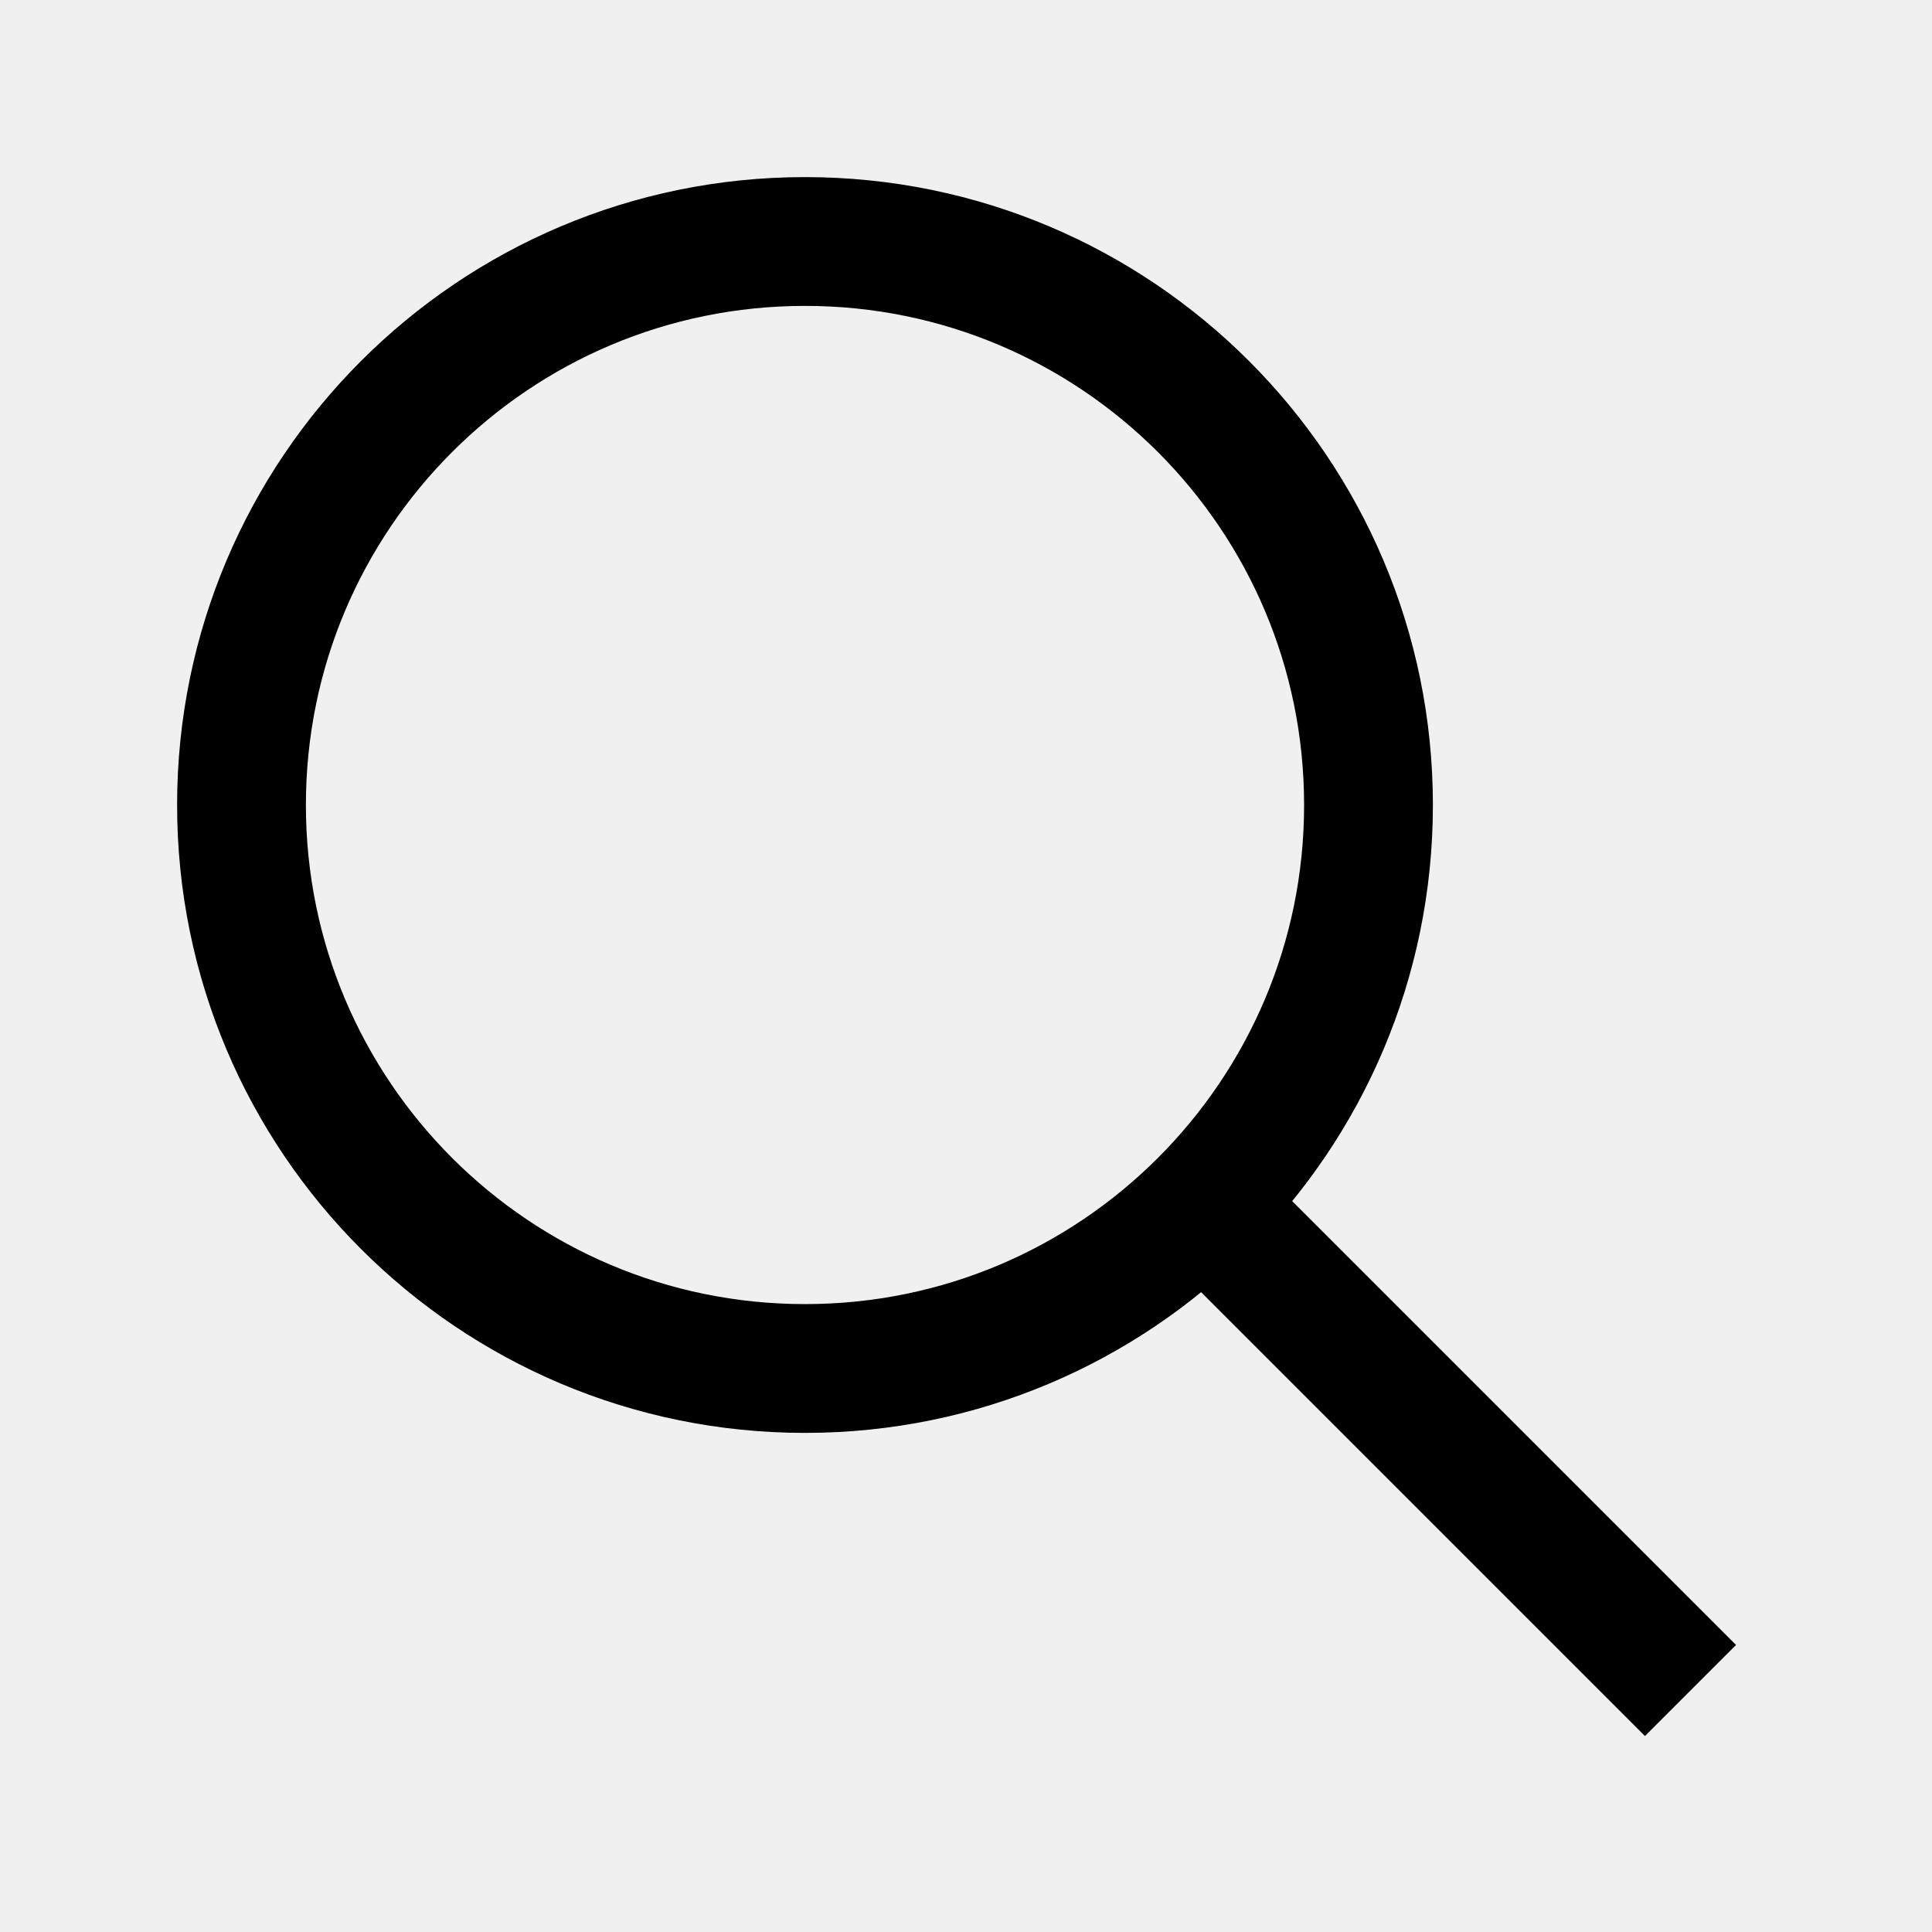
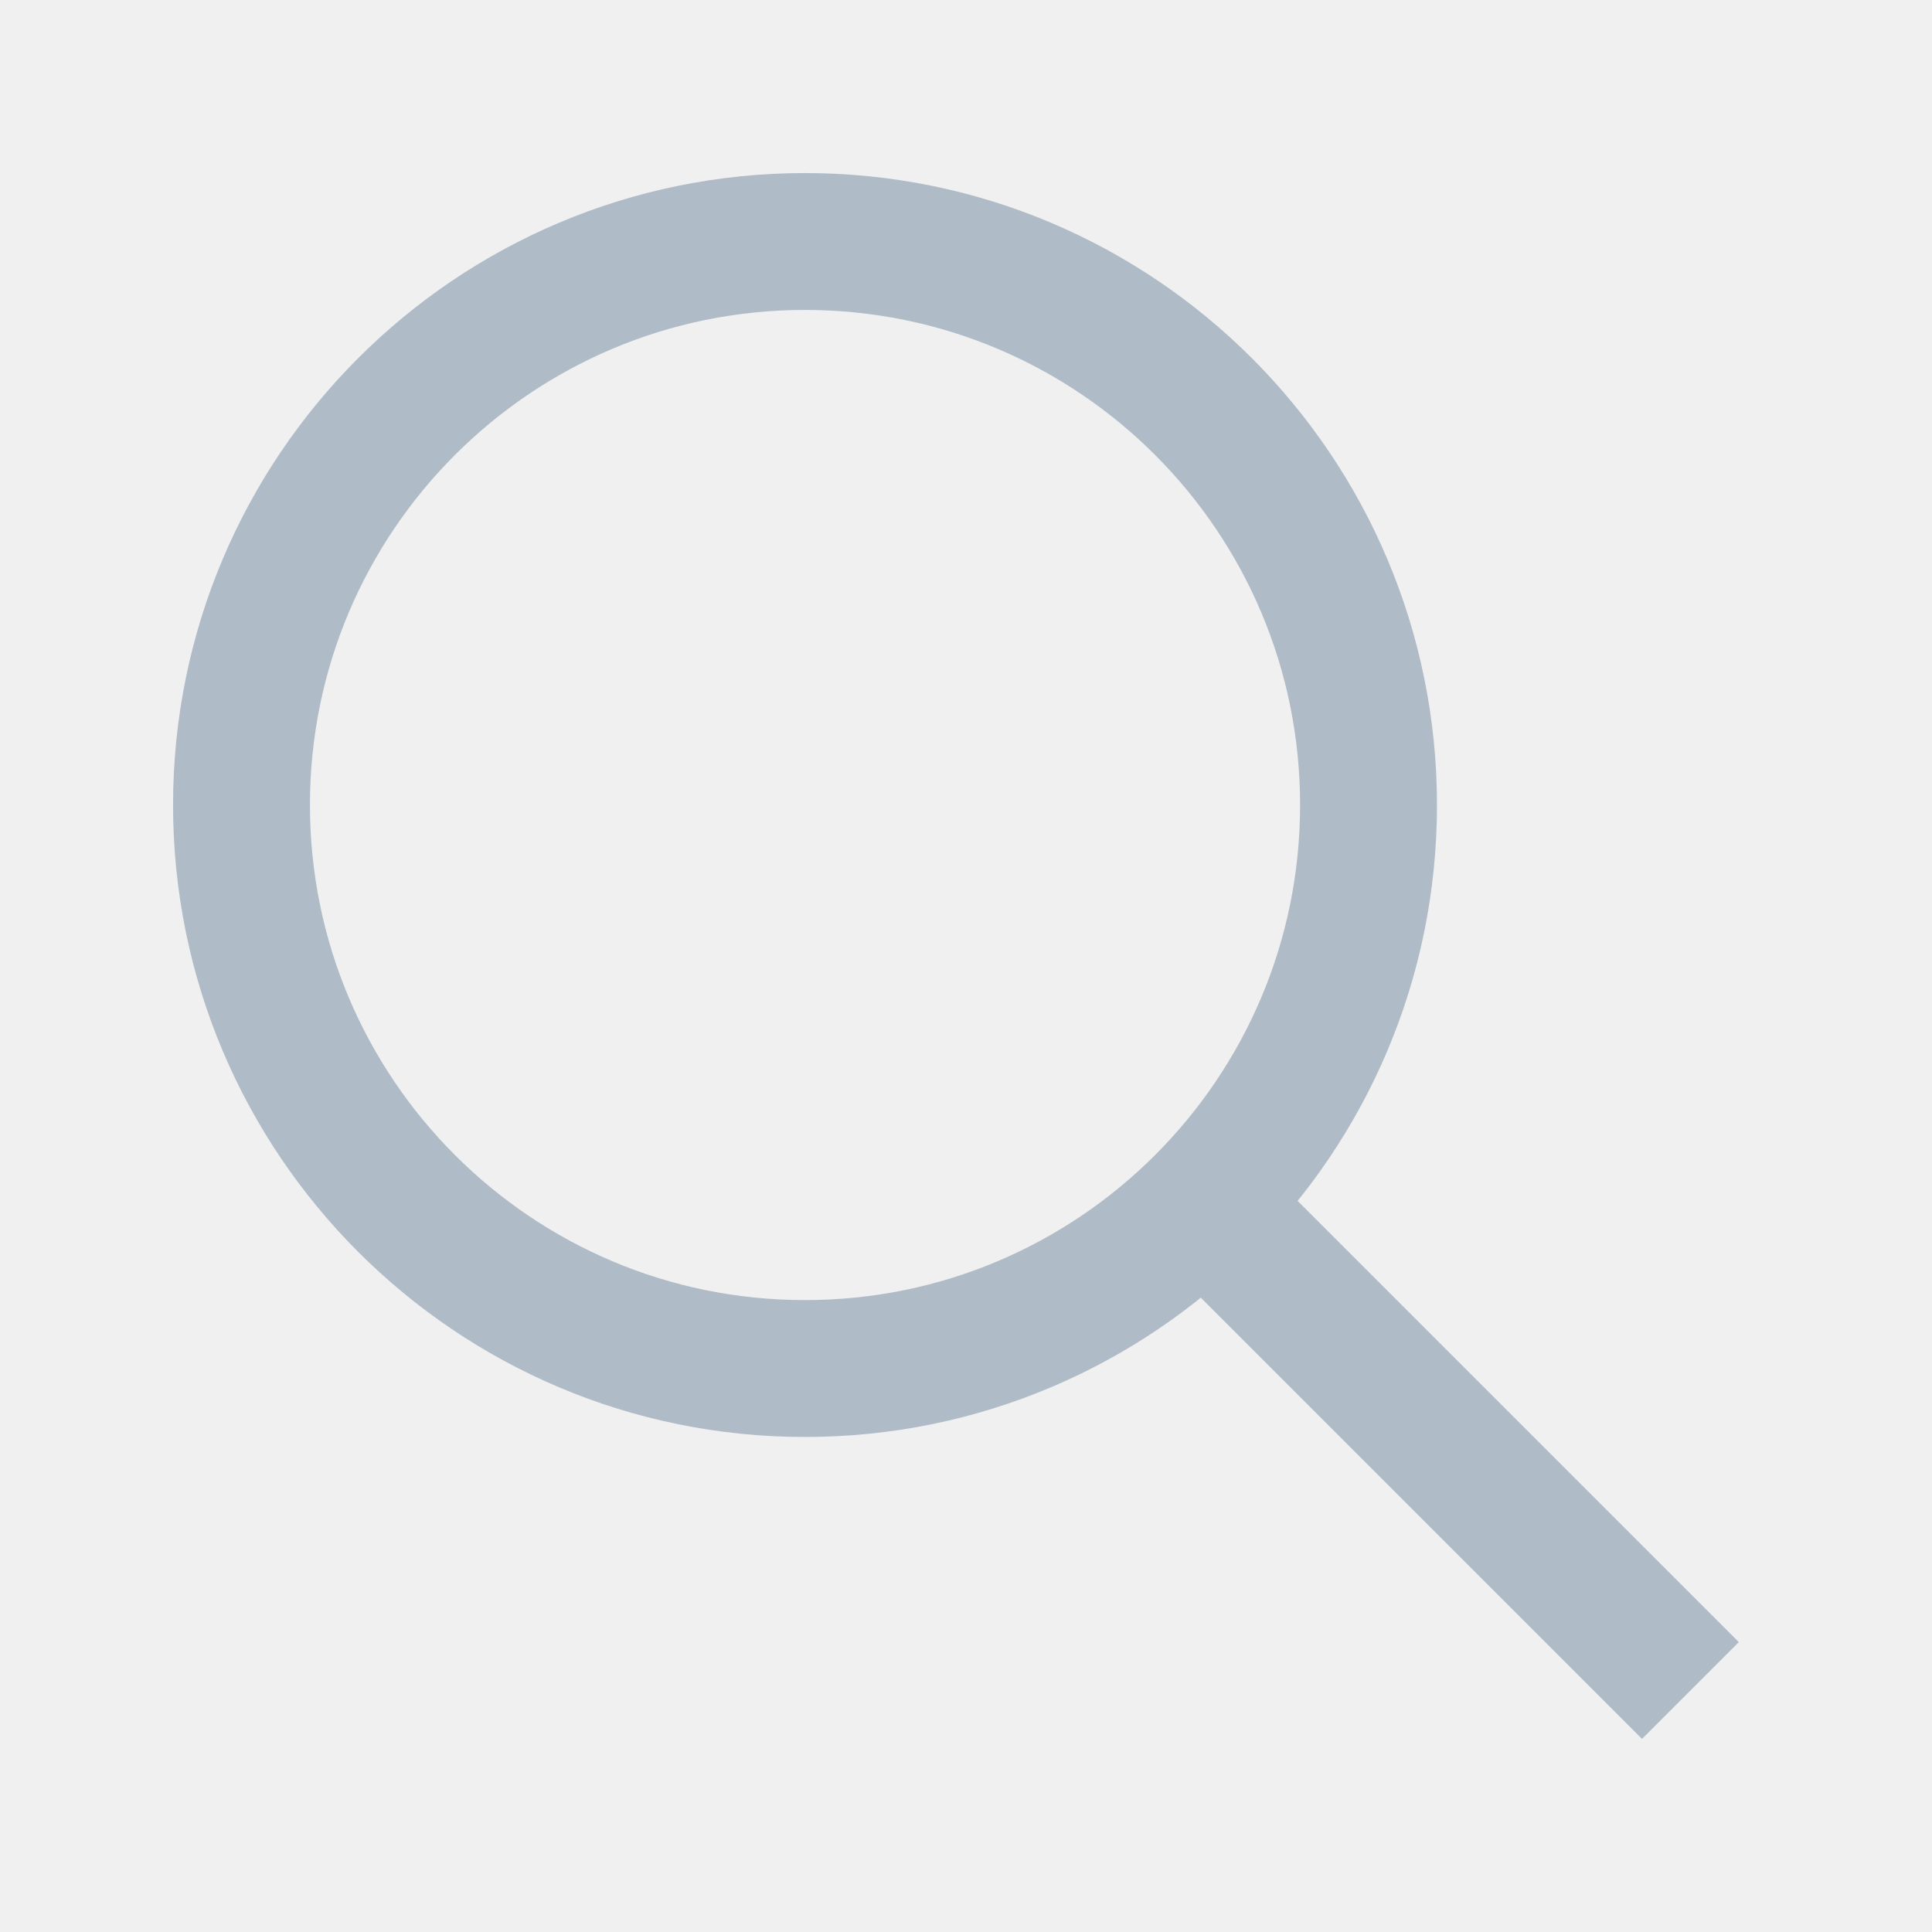
- <svg xmlns="http://www.w3.org/2000/svg" width="24" height="24" viewBox="0 0 24 24" fill="none">
-   <g clip-path="url(#clip0_433_5865)">
-     <path d="M10 17C13.866 17 17 13.866 17 10C17 6.134 13.866 3 10 3C6.134 3 3 6.134 3 10C3 13.866 6.134 17 10 17Z" stroke="black" stroke-width="1.6" stroke-miterlimit="10" />
-     <path d="M14.6 14.6L21 21" stroke="black" stroke-width="1.6" stroke-miterlimit="10" />
+ <svg xmlns="http://www.w3.org/2000/svg" width="20" height="20" viewBox="0 0 20 20" fill="none">
+   <g clip-path="url(#clip0_1153_13848)">
+     <g clip-path="url(#clip1_1153_13848)">
+       <g clip-path="url(#clip2_1153_13848)">
+         <path d="M8.333 14.167C11.555 14.167 14.167 11.555 14.167 8.333C14.167 5.112 11.555 2.5 8.333 2.5C5.112 2.5 2.5 5.112 2.5 8.333C2.5 11.555 5.112 14.167 8.333 14.167Z" stroke="#AFBBC6" stroke-width="1.417" stroke-miterlimit="10" />
+         <path d="M12.166 12.167L17.499 17.5" stroke="#AFBBC6" stroke-width="1.417" stroke-miterlimit="10" />
+       </g>
+     </g>
  </g>
  <defs>
-     <clipPath id="clip0_433_5865">
-       <rect width="24" height="24" fill="white" />
+     <clipPath id="clip0_1153_13848">
+       <rect width="20" height="20" fill="white" />
+     </clipPath>
+     <clipPath id="clip1_1153_13848">
+       <rect width="20" height="20" fill="white" />
+     </clipPath>
+     <clipPath id="clip2_1153_13848">
+       <rect width="20" height="20" fill="white" />
    </clipPath>
  </defs>
</svg>
